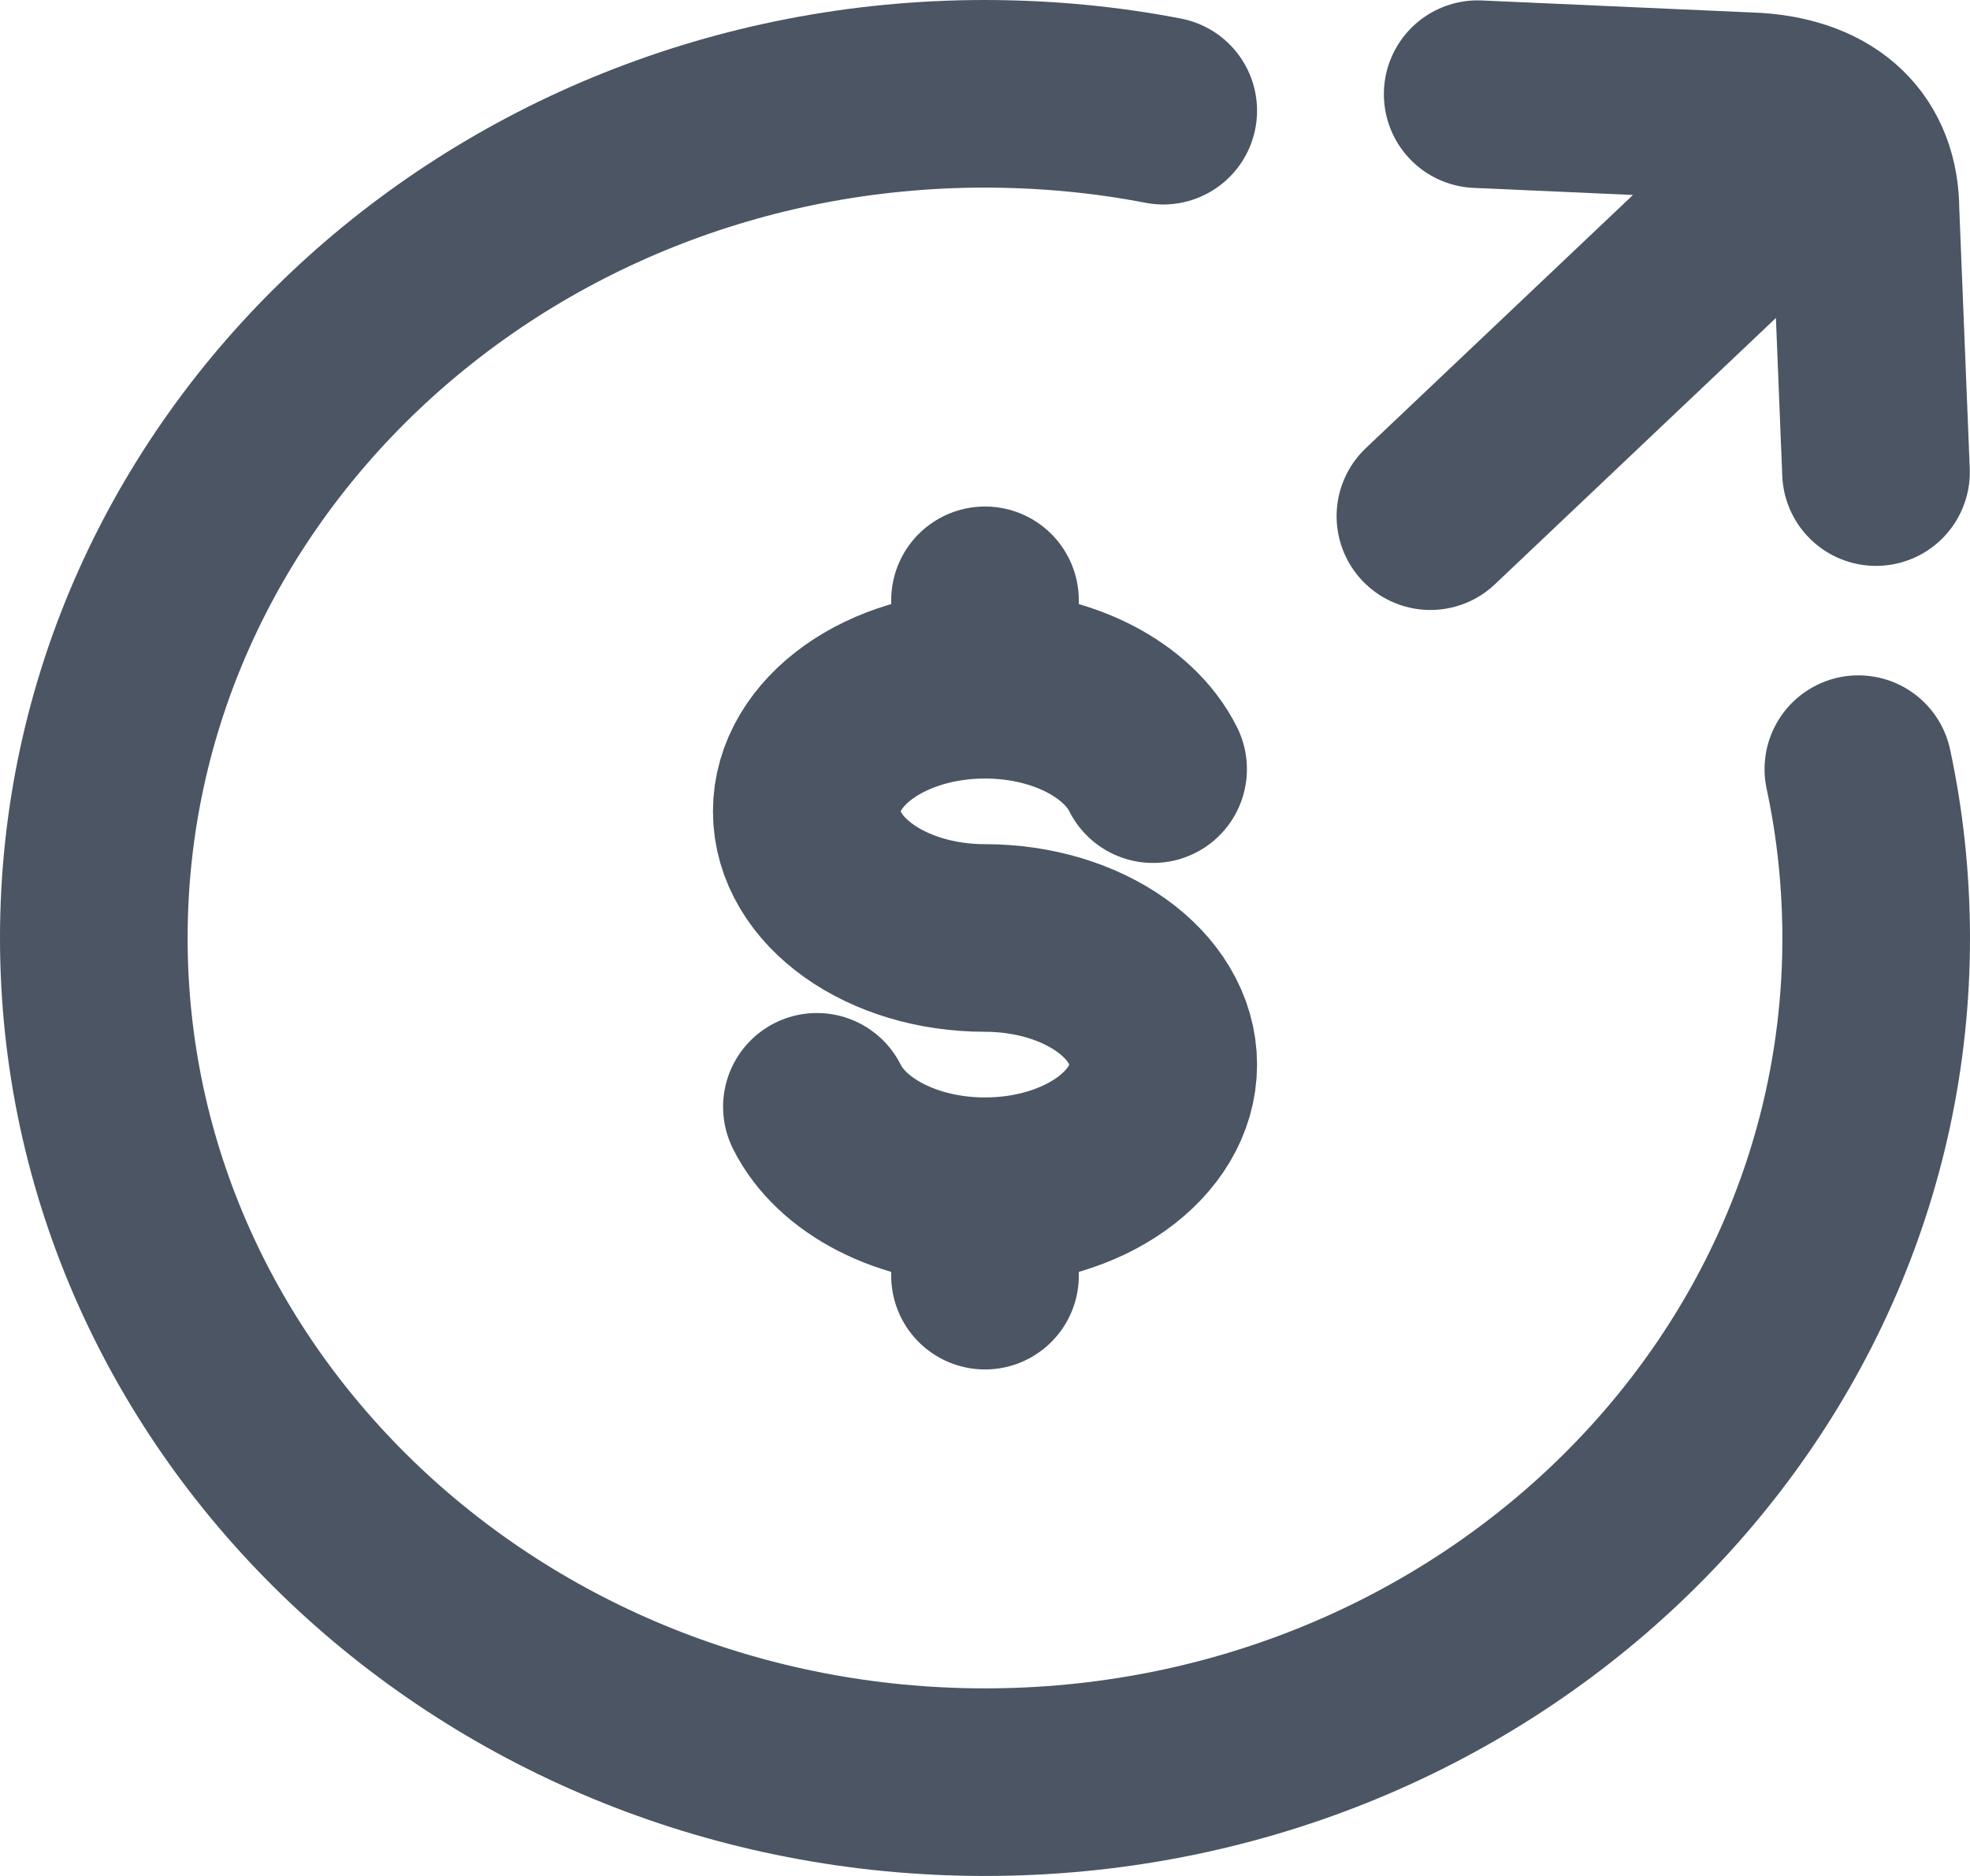
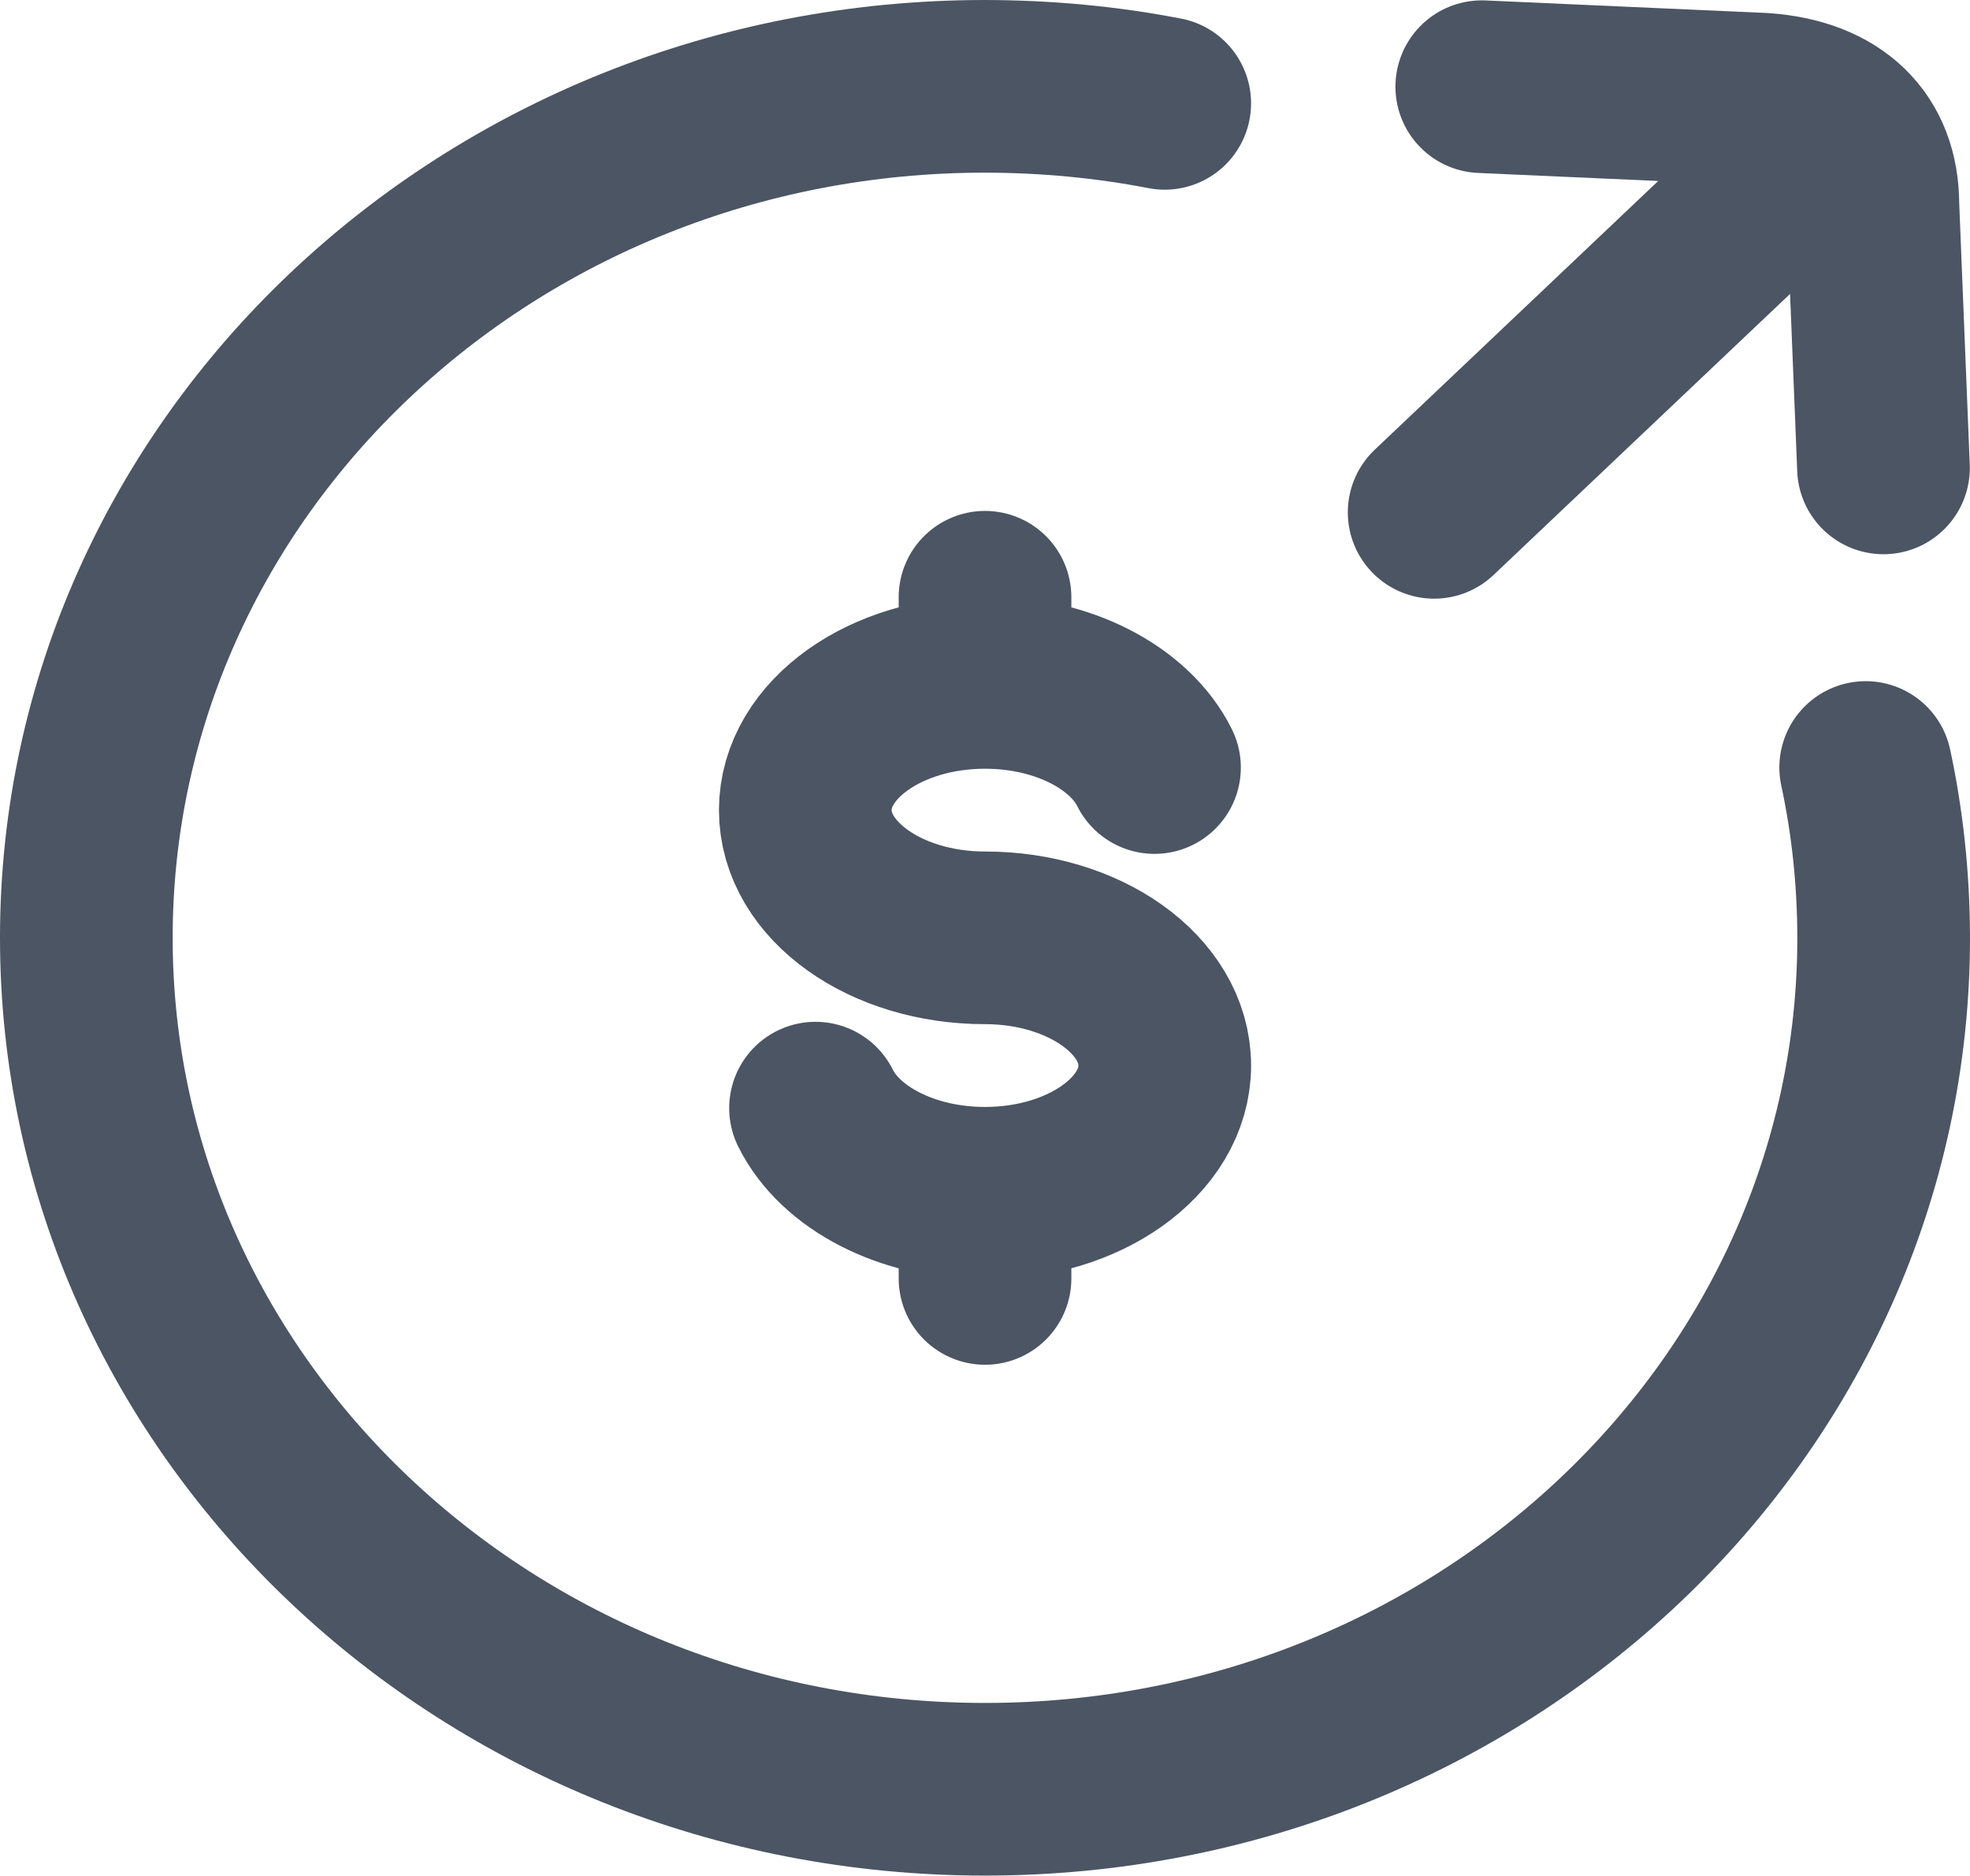
- <svg xmlns="http://www.w3.org/2000/svg" width="21" height="20" viewBox="0 0 21 20" fill="none">
-   <path d="M12.4 1.18C11.786 1.061 11.152 1.001 10.5 1C5.253 1 1 5.029 1 10C1 14.971 5.253 19 10.5 19C15.747 19 20 14.971 20 10C19.999 9.382 19.935 8.782 19.81 8.2" stroke="#4B5563" stroke-width="2" stroke-linecap="round" />
-   <path d="M10.5 7.3C9.45 7.3 8.6 7.905 8.6 8.65C8.6 9.396 9.45 10 10.5 10C11.55 10 12.4 10.605 12.4 11.35C12.4 12.096 11.55 12.7 10.5 12.7M10.5 7.3C11.327 7.3 12.031 7.676 12.292 8.2M10.5 7.3V6.4M10.5 12.7C9.674 12.7 8.969 12.325 8.708 11.8M10.5 12.7V13.6" stroke="#4B5563" stroke-width="2" stroke-linecap="round" />
-   <path d="M15.248 5.503L19.215 1.743M19.998 5.033L19.886 2.252C19.886 1.596 19.473 1.188 18.719 1.136L15.752 1.004" stroke="#4B5563" stroke-width="2" stroke-linecap="round" stroke-linejoin="round" />
+ <svg xmlns="http://www.w3.org/2000/svg" width="251" height="239" viewBox="0 0 251 239" fill="none">
+   <path d="M148.4 13.17C140.996 11.738 133.362 11.014 125.5 11C62.262 11 11 59.575 11 119.5C11 179.425 62.262 228 125.5 228C188.738 228 240 179.425 240 119.5C239.985 112.05 239.221 104.816 237.71 97.8" stroke="#4B5563" stroke-width="22" stroke-linecap="round" />
+   <path d="M125.502 86.956C112.849 86.956 102.602 94.247 102.602 103.23C102.602 112.214 112.849 119.505 125.502 119.505C138.154 119.505 148.402 126.797 148.402 135.78C148.402 144.764 138.154 152.055 125.502 152.055M125.502 86.956C135.463 86.956 143.959 91.48 147.096 97.805M125.502 86.956V76.106M125.502 152.055C115.54 152.055 107.044 147.531 103.907 141.205M125.502 152.055V162.905" stroke="#4B5563" stroke-width="22" stroke-linecap="round" />
+   <path d="M182.727 65.286L230.542 19.955M239.977 59.622L238.625 26.096C238.625 18.186 233.645 13.26 224.565 12.642L188.795 11.047" stroke="#4B5563" stroke-width="22" stroke-linecap="round" stroke-linejoin="round" />
</svg>
